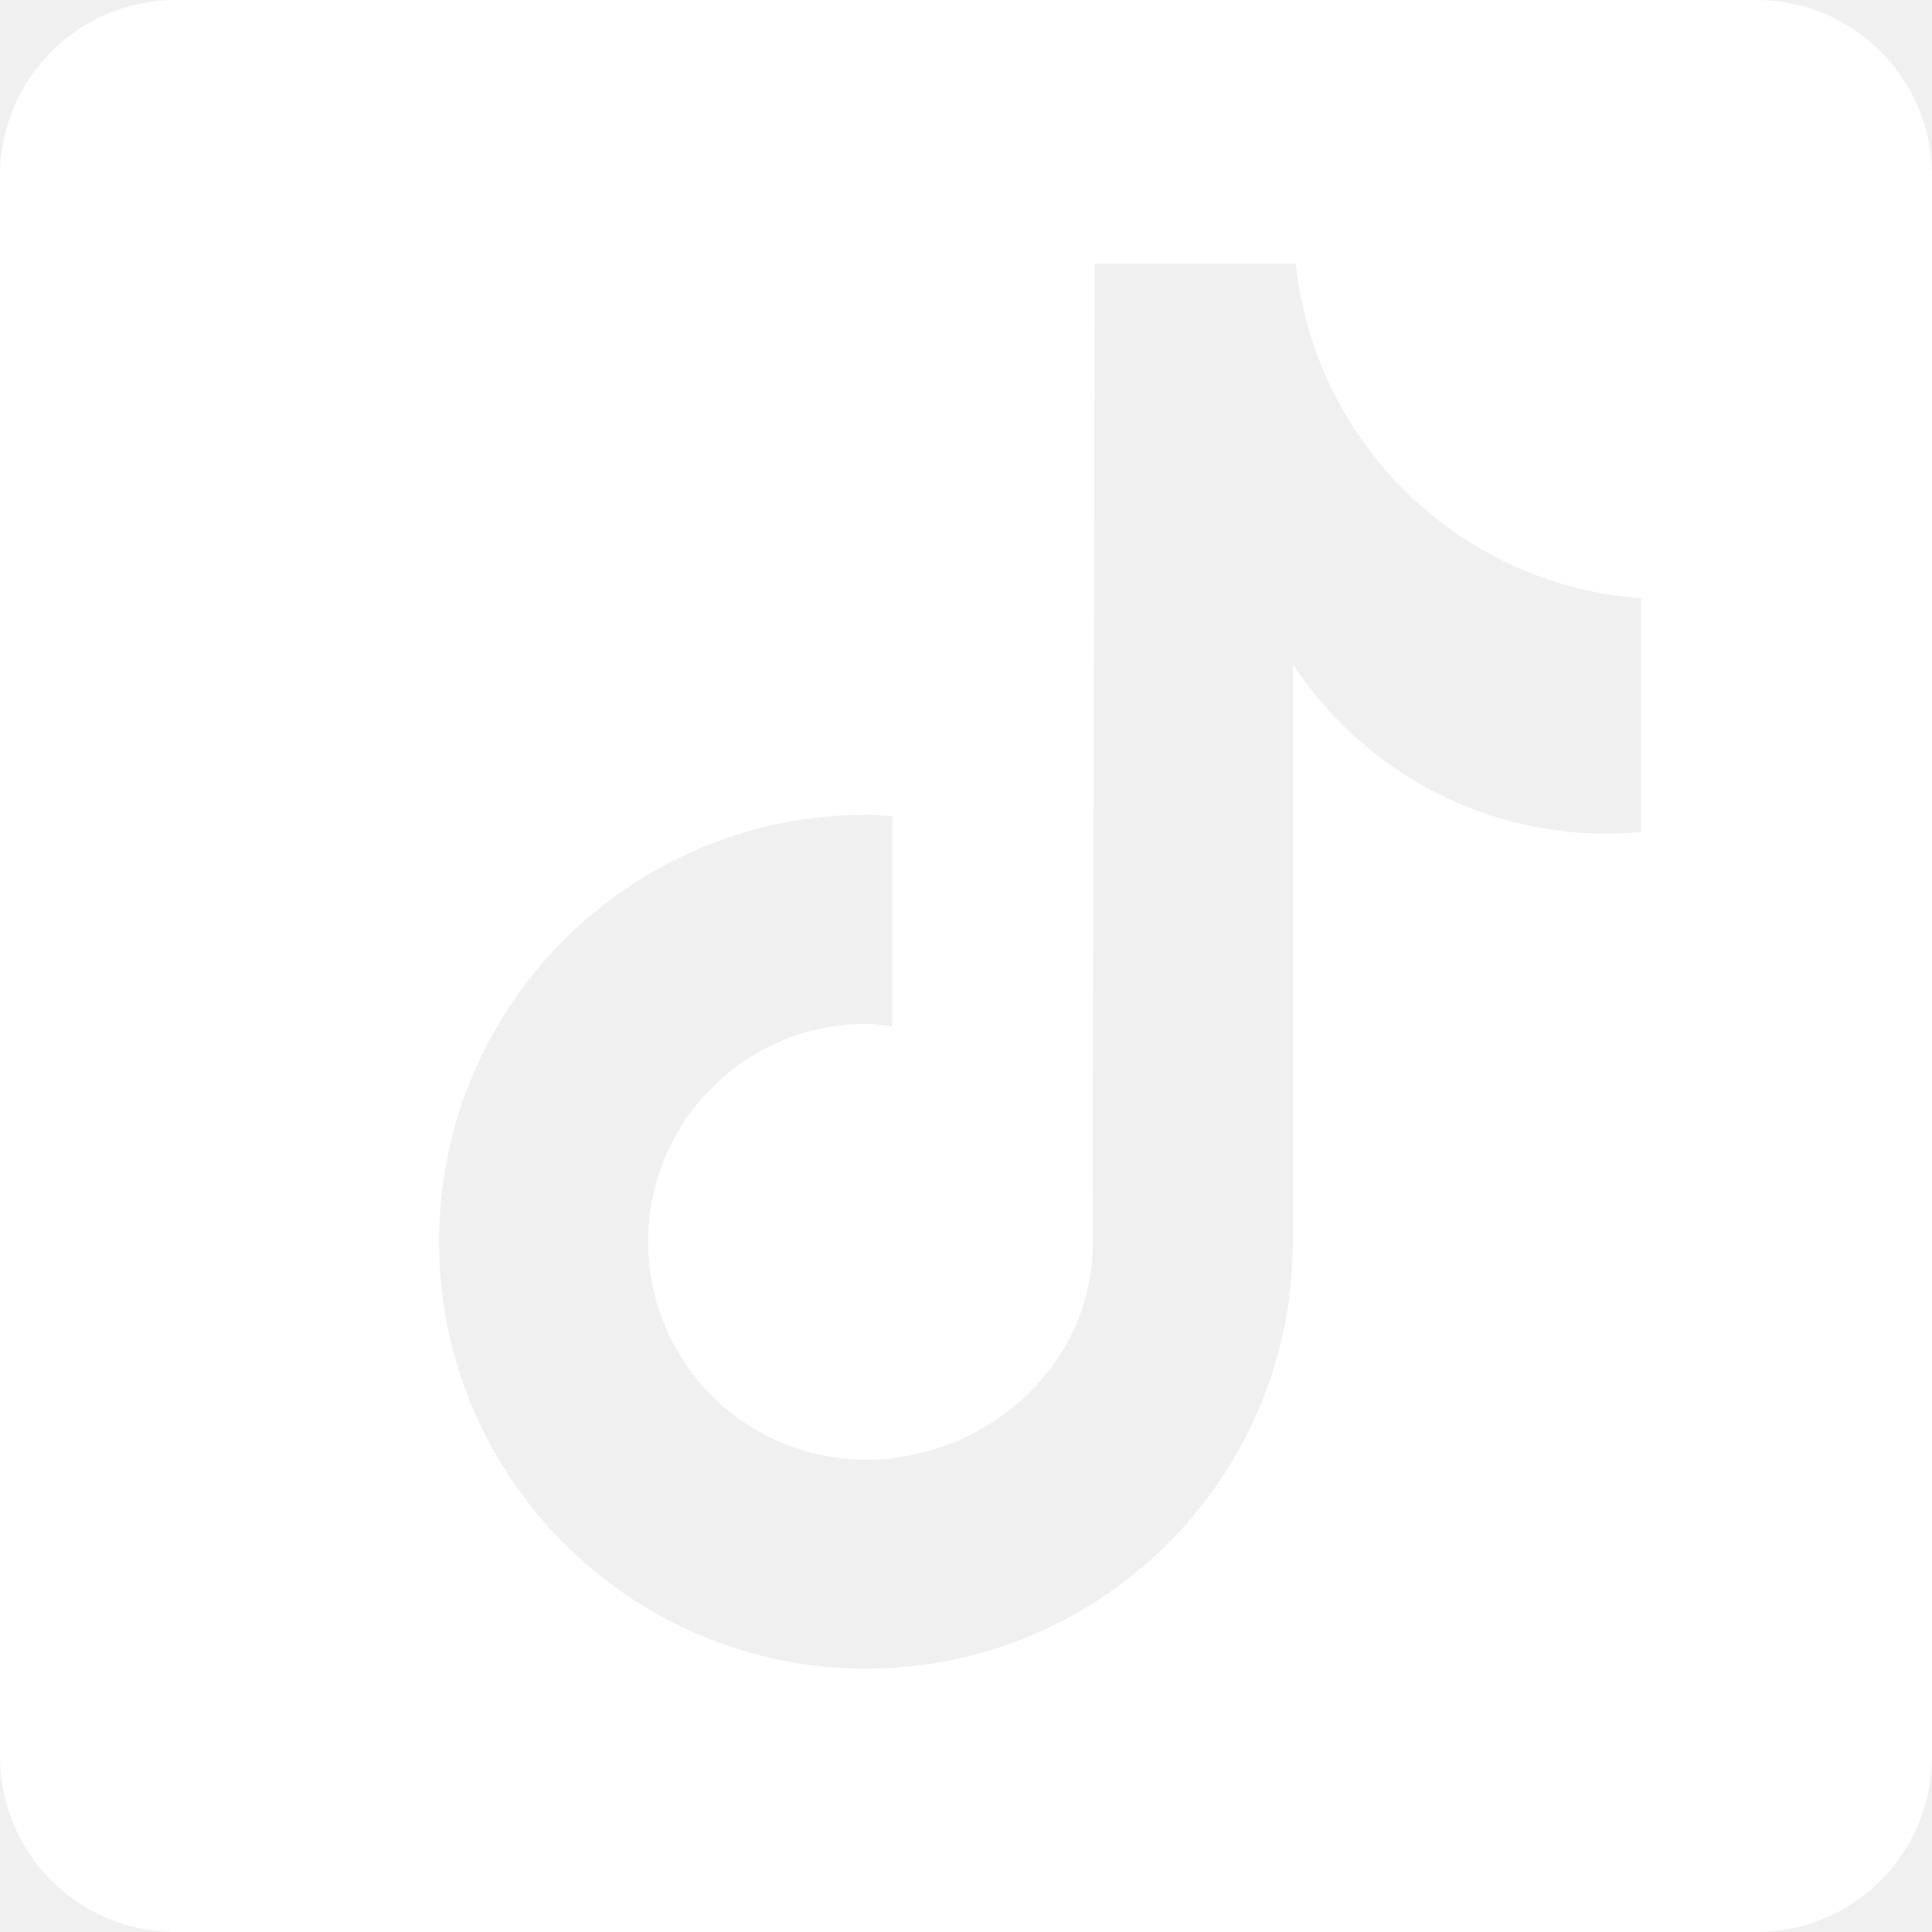
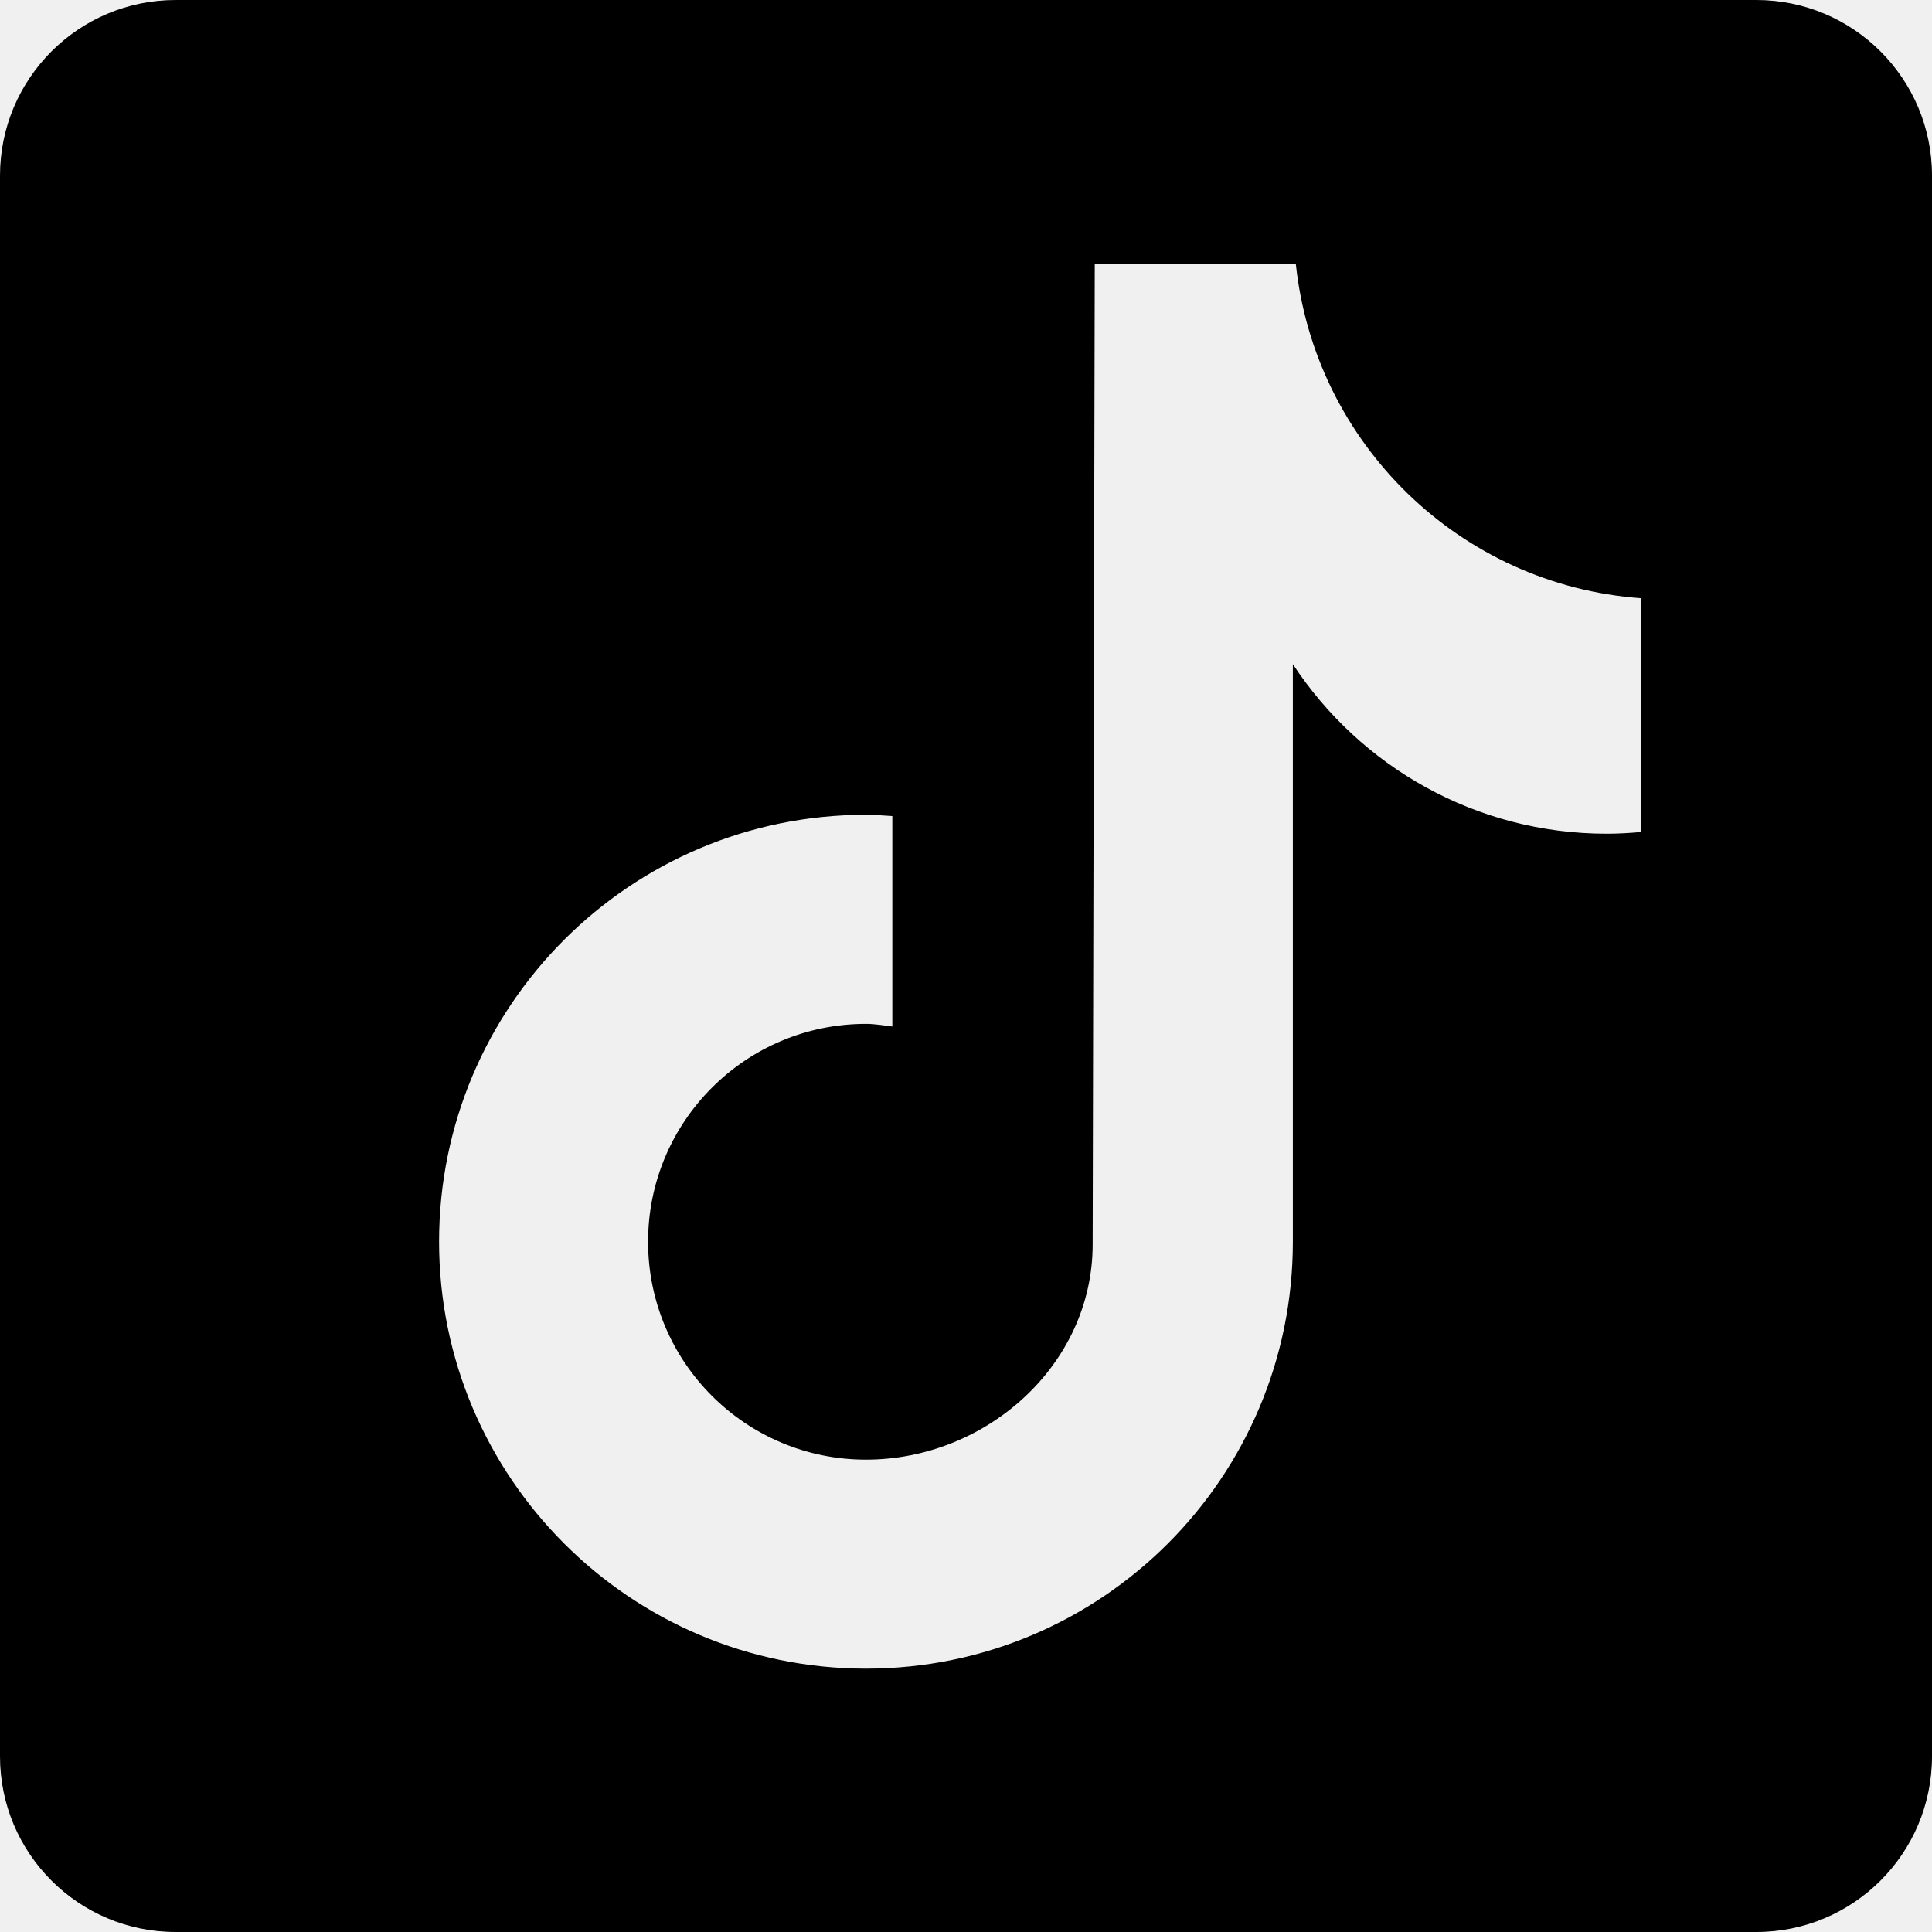
<svg xmlns="http://www.w3.org/2000/svg" width="45" height="45" viewBox="0 0 45 45" fill="none">
-   <path d="M40.909 0H4.091C1.831 0 0 1.831 0 4.091V40.909C0 43.169 1.831 45 4.091 45H40.909C43.169 45 45 43.169 45 40.909V4.091C45 1.831 43.167 0 40.909 0ZM38.227 19.379C37.962 19.403 37.694 19.419 37.424 19.419C34.366 19.419 31.678 17.849 30.113 15.47C30.113 21.706 30.113 28.804 30.113 28.923C30.113 34.415 25.66 38.866 20.17 38.866C14.68 38.864 10.227 34.411 10.227 28.921C10.227 23.429 14.68 18.978 20.17 18.978C20.379 18.978 20.581 18.996 20.784 19.008V23.909C20.579 23.885 20.381 23.848 20.17 23.848C17.368 23.848 15.095 26.12 15.095 28.923C15.095 31.725 17.366 33.998 20.17 33.998C22.974 33.998 25.45 31.788 25.45 28.986C25.45 28.874 25.499 6.138 25.499 6.138H30.181C30.62 10.325 34.002 13.631 38.227 13.934V19.379Z" fill="white" />
+   <path d="M40.909 0H4.091C1.831 0 0 1.831 0 4.091V40.909C0 43.169 1.831 45 4.091 45H40.909C43.169 45 45 43.169 45 40.909V4.091C45 1.831 43.167 0 40.909 0ZM38.227 19.379C37.962 19.403 37.694 19.419 37.424 19.419C34.366 19.419 31.678 17.849 30.113 15.47C30.113 21.706 30.113 28.804 30.113 28.923C30.113 34.415 25.66 38.866 20.17 38.866C14.68 38.864 10.227 34.411 10.227 28.921C10.227 23.429 14.68 18.978 20.17 18.978C20.379 18.978 20.581 18.996 20.784 19.008V23.909C20.579 23.885 20.381 23.848 20.17 23.848C17.368 23.848 15.095 26.12 15.095 28.923C15.095 31.725 17.366 33.998 20.17 33.998C22.974 33.998 25.45 31.788 25.45 28.986C25.45 28.874 25.499 6.138 25.499 6.138H30.181C30.62 10.325 34.002 13.631 38.227 13.934V19.379Z" fill="black" />
</svg>
